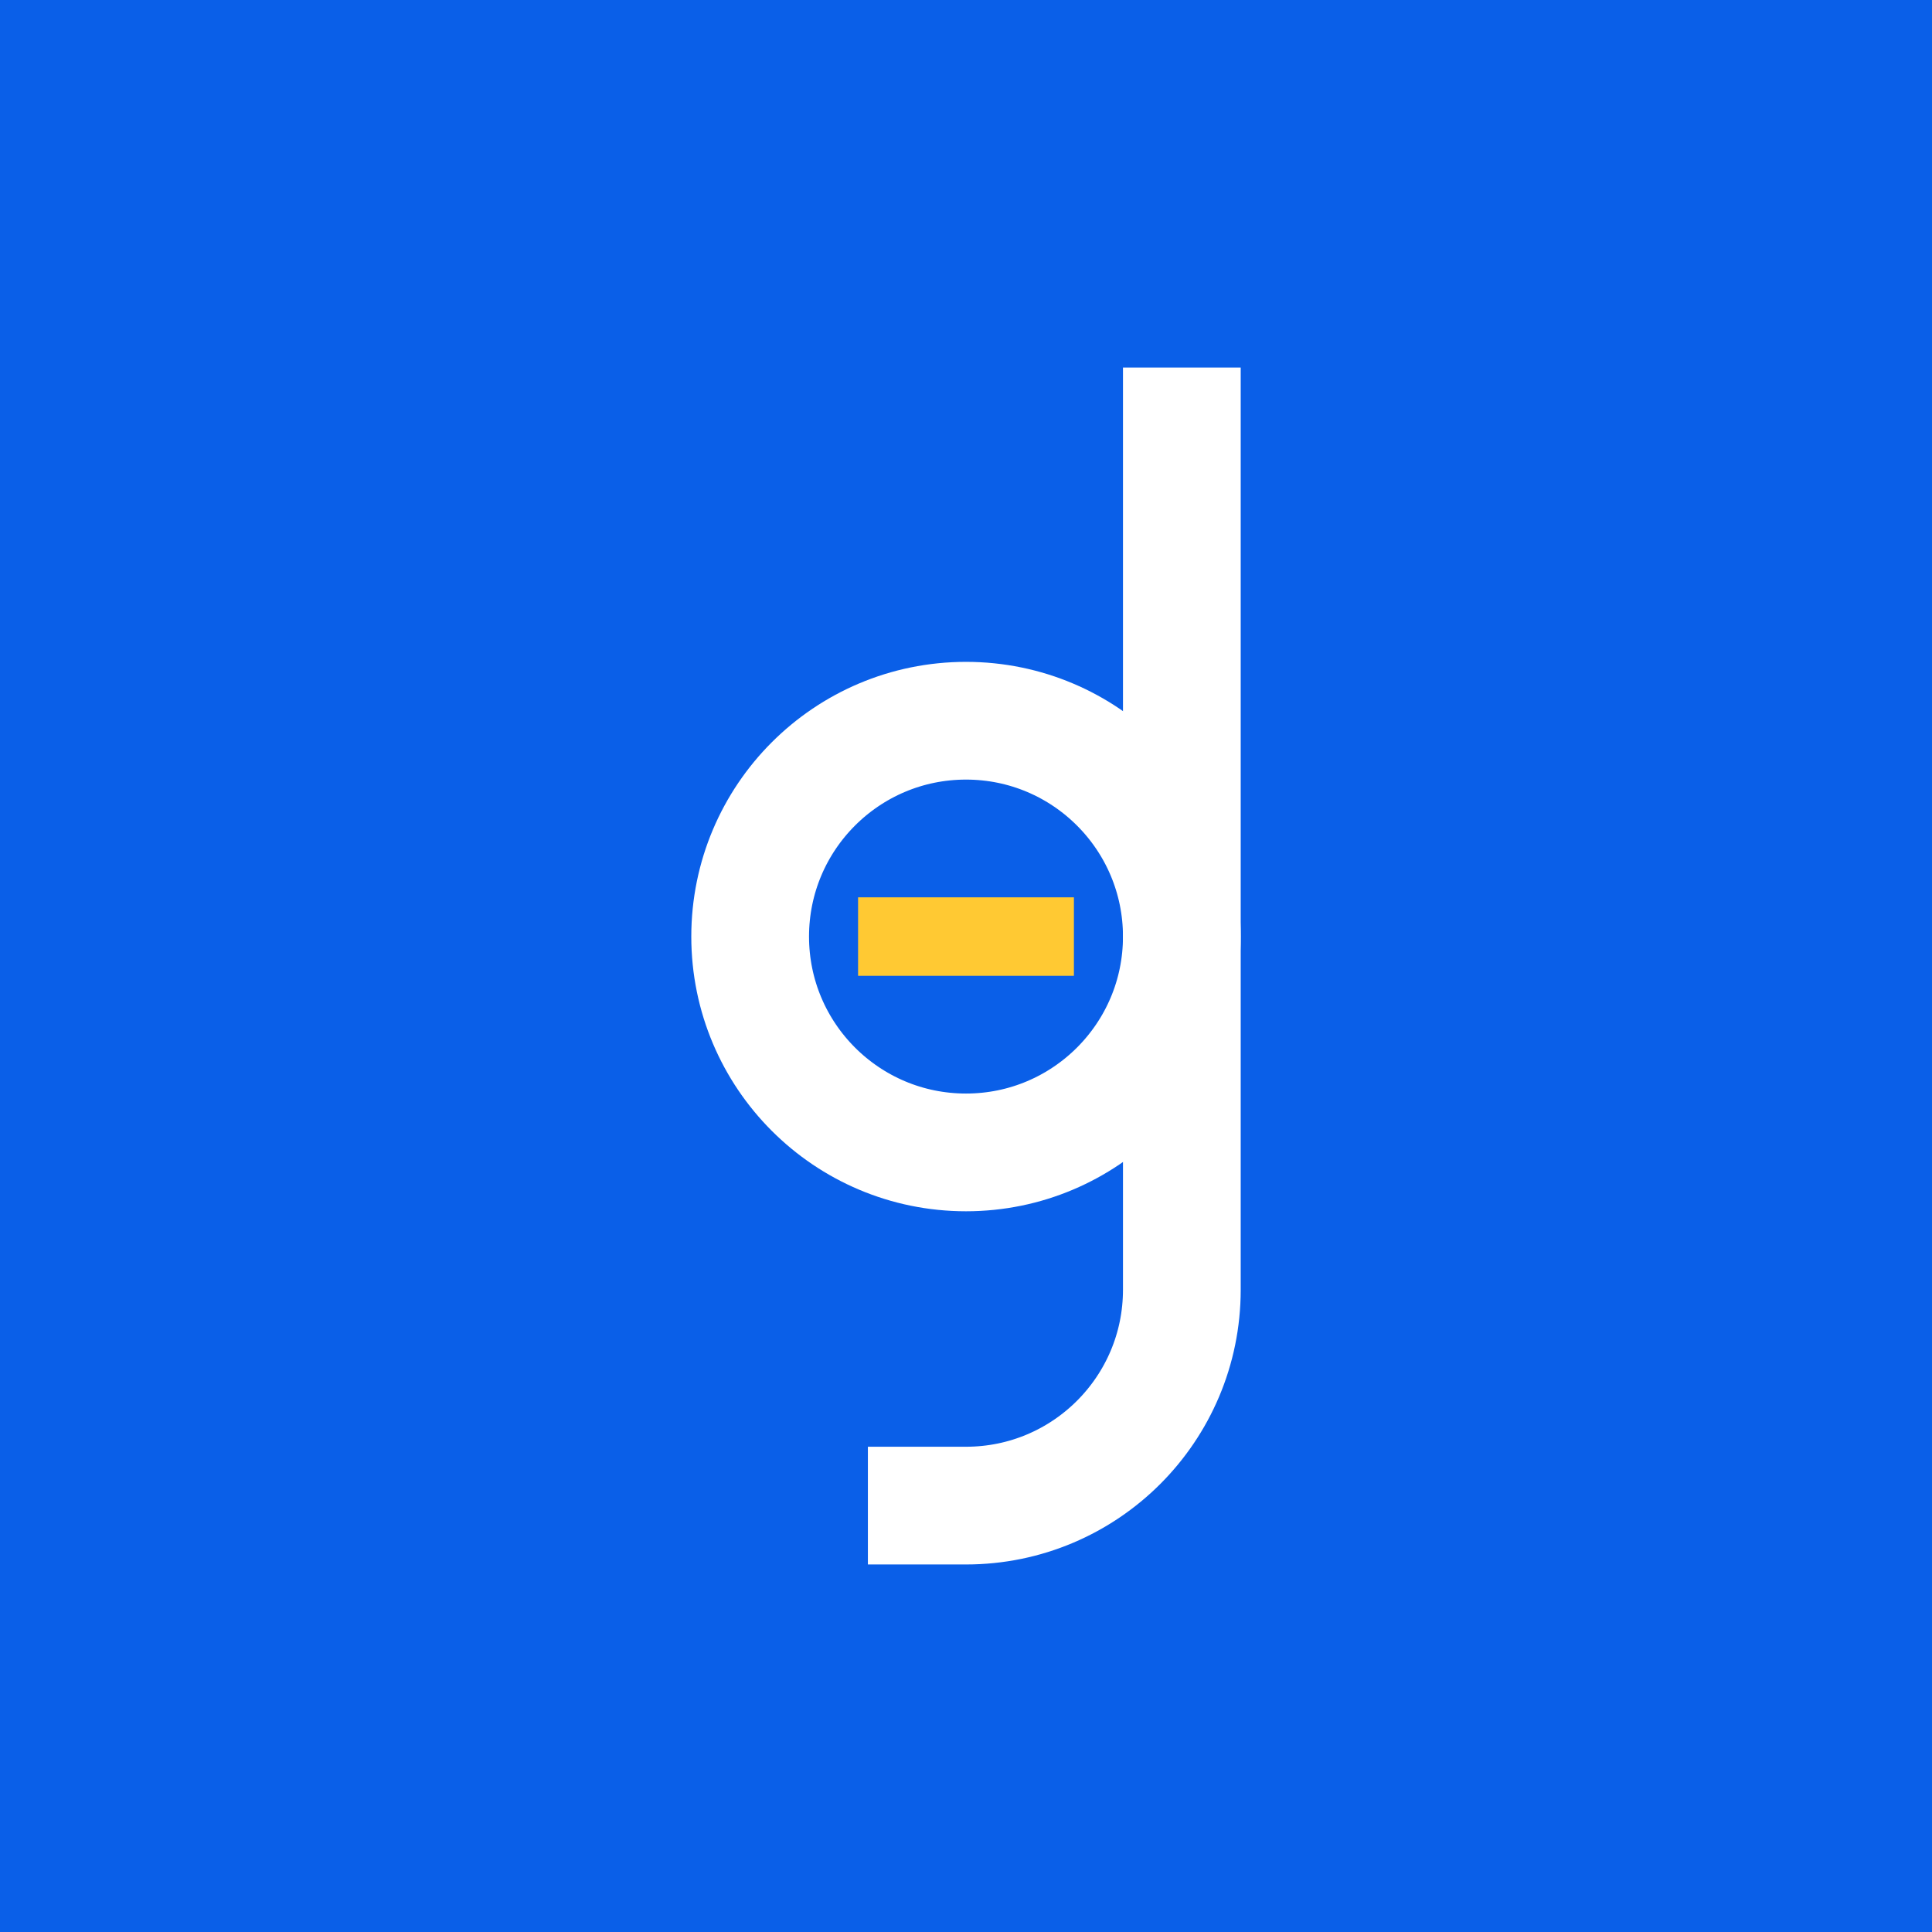
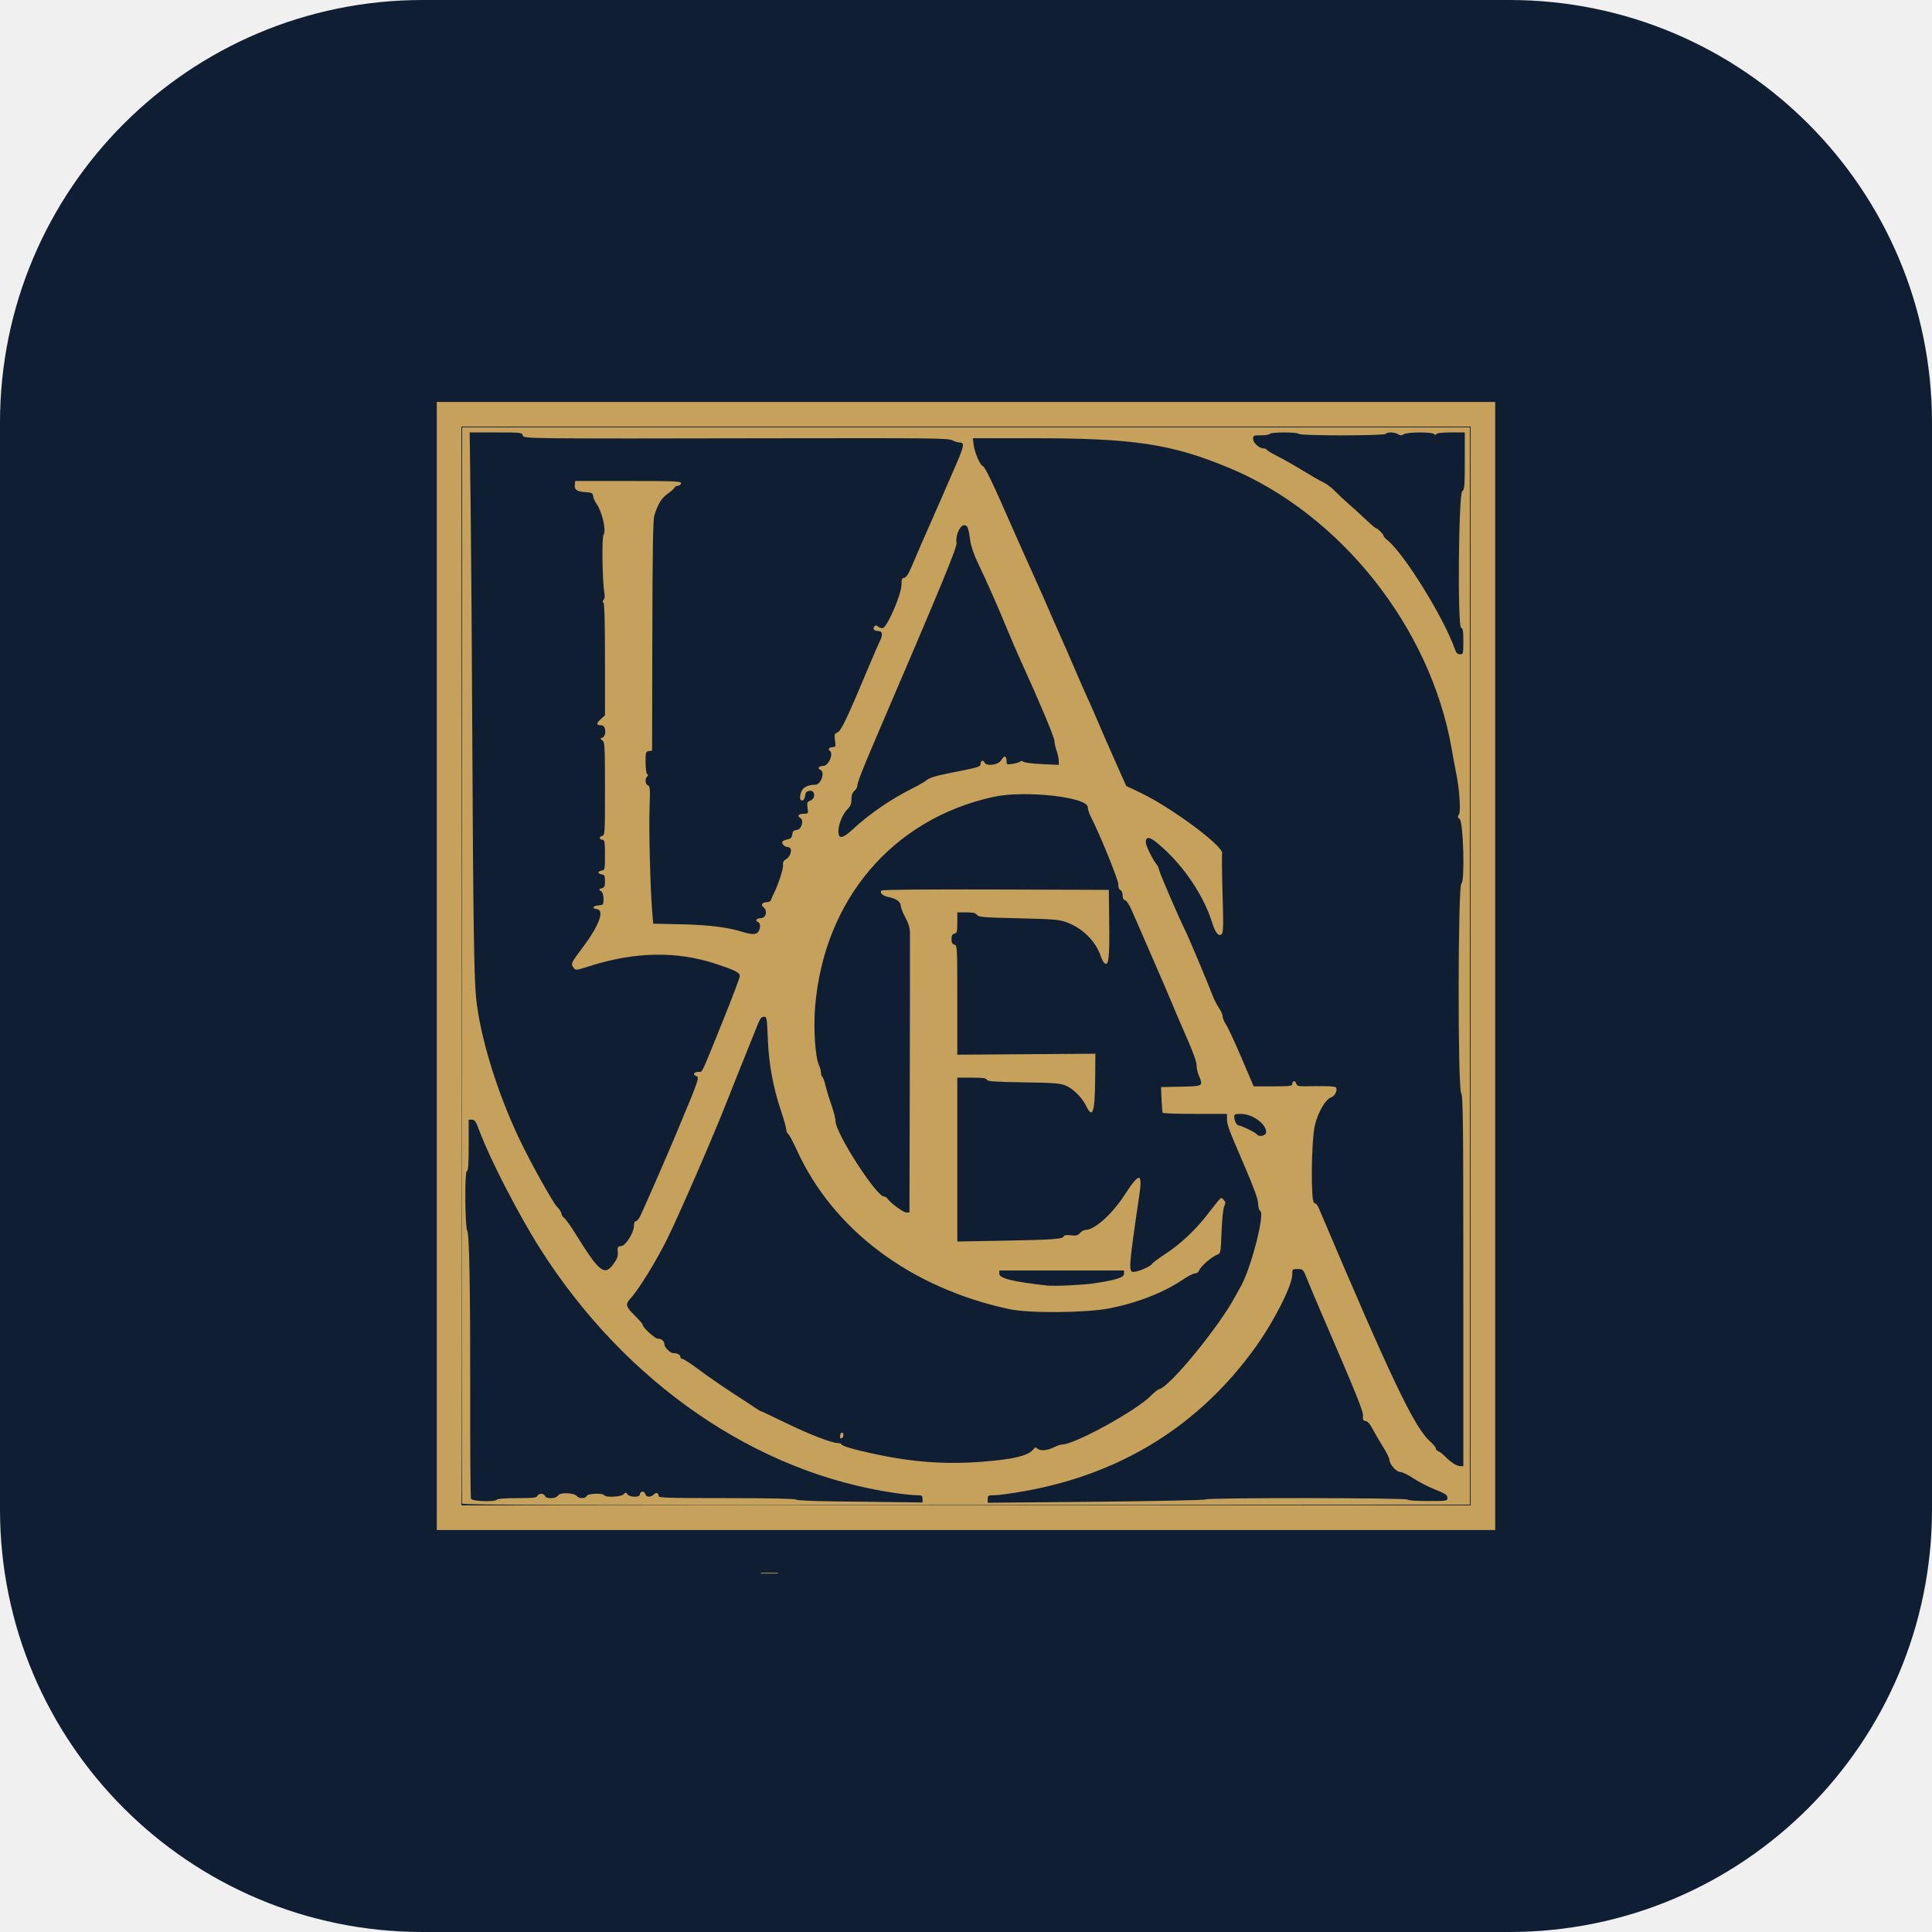
- <svg xmlns="http://www.w3.org/2000/svg" viewBox="0 0 512 512" width="512" height="512" role="img" aria-label="aleag">
-   <rect width="512" height="512" fill="#0a5fe8" />
-   <g transform="translate(152.0 87.0) scale(2.6)">
-     <circle cx="40" cy="62" r="22" fill="none" stroke="#ffffff" stroke-width="12" />
-     <path d="M62 4 V98 A22 22 0 0 1 40 120 H30" fill="none" stroke="#ffffff" stroke-width="12" />
-     <rect x="29" y="58" width="22" height="8" fill="#ffc933" />
-   </g>
+ <svg xmlns="http://www.w3.org/2000/svg" viewBox="0 0 1024 1024" role="img" aria-label="aleag">
+   <rect width="1024" height="1024" rx="224" fill="#0F1E33" />
+   <svg x="190" y="190" width="644" height="644" viewBox="58 28 790 838">
+     <path fill="#C6A15B" fill-rule="evenodd" d="M88 58H818V836H88ZM105 75H801V819H105Z M502.38 977.65 C495.87 975.99 488.71 971.81 486.1 968.14 L484.07 965.29 L487.12 961.15 C490.89 956.03 491.29 956.03 496.2 961.09 C508.05 973.29 528.2 968.89 530.69 953.54 C531.36 949.39 529.09 948.81 522.65 951.5 C520.68 952.33 516.14 953 512.57 953 C481.43 953 469.68 911.72 496.15 895.32 C503.28 890.91 514.52 889.67 522 892.48 C529.37 895.24 530.98 895.41 532.33 893.56 C533.27 892.28 534.77 891.95 538.53 892.19 L543.5 892.5 L543.5 925 L543.5 957.5 L540.7 963.2 C534.38 976.07 518.96 981.88 502.38 977.65 Z M254.12 953 C239.68 949.59 233.87 931.74 244.15 922.36 C249.86 917.16 254.83 915.66 267.75 915.2 C281.4 914.71 282.02 914.27 278.25 907.81 C273.47 899.62 259.5 899.1 252.6 906.86 C250.14 909.62 249.2 909.52 245.14 906.04 C241.99 903.35 241.87 903.02 243.27 901.02 C248.2 893.99 257.17 890.56 268.9 891.23 C280.81 891.91 285.15 894.27 289.36 902.35 L292.41 908.2 L292.27 930.35 L292.13 952.5 L287.88 952.82 C285.53 952.99 282.62 952.6 281.39 951.94 C279.16 950.75 276.95 950.92 269.5 952.89 C264.91 954.11 259 954.15 254.12 953 Z M361.5 952.6 C346.8 947.95 339.51 937.97 339.52 922.5 C339.53 908.55 345.68 898.14 356.81 893.22 C363.35 890.33 378.44 890.88 384.11 894.21 C393.42 899.68 398.48 908.57 398.49 919.5 L398.5 925.5 L375.25 925.77 C348.73 926.07 349.35 925.81 354.54 934.66 C359.92 943.84 375.17 946.21 383.86 939.23 C388.77 935.29 388.94 935.28 392.44 938.94 C395.85 942.5 395.45 943.94 389.88 947.97 C382.18 953.55 370.52 955.45 361.5 952.6 Z M426.2 952.17 C417.25 948.97 412 942.25 412 934 C412 921.21 422 915.04 442.75 915.01 C454.49 915 455.85 913.54 450.3 906.94 C443.91 899.35 431.31 899.31 424.6 906.86 C422.08 909.69 420.91 909.56 417.59 906.09 C414.14 902.49 414.67 900.19 419.78 896.66 C431.52 888.53 450.36 889.12 458.25 897.85 C464.5 904.77 465.1 907.85 464.78 931.5 L464.5 952.5 L459.74 952.81 C456.16 953.03 454.83 952.73 454.38 951.56 C453.62 949.58 450.73 949.57 446.92 951.54 C442.03 954.07 432.34 954.36 426.2 952.17 Z M311.46 951.75 C311.19 951.06 311.1 931.38 311.24 908 L311.5 865.5 L317.33 865.5 L323.17 865.5 L323.04 908.41 C322.98 932.01 322.69 951.7 322.4 952.16 C321.56 953.52 312 953.16 311.46 951.75 Z M561.45 950.35 C555.99 944.46 559.35 936.44 567.18 936.64 C578.18 936.93 578.78 953 567.8 953 C564.87 953 563.29 952.34 561.45 950.35 Z M591.21 950.75 C590.8 949.51 590.7 935.9 590.98 920.5 L591.5 892.5 L597.39 892.5 L603.28 892.5 L603.08 921.95 C602.96 938.15 602.65 951.76 602.38 952.2 C602.1 952.64 599.65 953 596.92 953 C592.65 953 591.85 952.68 591.21 950.75 Z M637.7 951.56 C611.63 942.26 609.82 906.12 634.81 893.81 C645.58 888.51 662.25 891.25 670.73 899.73 C679.98 908.98 682.67 925.38 676.78 936.62 C669.74 950.05 652.24 956.74 637.7 951.56 Z M445.41 941.19 C449.57 938.76 453 933.43 453 929.4 C453 926.43 452.62 925.99 449.25 925.05 C434.19 920.87 420.69 929.08 426.08 939.15 C428.69 944.02 438.75 945.08 445.41 941.19 Z M272.93 941.25 C280.85 937.21 283.28 927.74 277 925.44 C261.8 919.86 244.61 930.77 253.92 940.08 C257.51 943.67 267.04 944.25 272.93 941.25 Z M519.32 941.55 C527.44 938.65 530.94 932.52 530.98 921.12 C531 912.47 529.27 908.84 523.03 904.52 C510.45 895.8 494 906.14 494 922.75 C494 936.74 506.59 946.09 519.32 941.55 Z M655.57 941.11 C670.04 934.53 672.15 913.6 659.2 905.01 C648.45 897.88 635.46 902.46 631.17 914.9 C625.28 931.99 640.25 948.07 655.57 941.11 Z M386 913.73 C386 910.65 380.41 904.07 376.36 902.38 C367.19 898.55 354 905.06 354 913.4 L354 916 L370 916 C385.97 916 386 916 386 913.73 Z M591.57 881.08 C588.59 877.78 588.34 871.58 591.11 869.64 C594.06 867.57 598.89 867.54 601.78 869.56 C604.52 871.48 604.93 878.93 602.43 881.43 C600.19 883.67 593.73 883.46 591.57 881.08 Z M105.46 817.75 C105.2 817.06 105.1 649.77 105.24 446 L105.5 75.5 L453 75.5 L800.5 75.5 L800.5 447 L800.5 818.5 L453.22 818.75 C175.92 818.95 105.84 818.75 105.46 817.75 Z M423 814.5 C423 812.24 422.61 812 418.88 812 C416.61 812 409.97 811.31 404.13 810.47 C308.28 796.65 218.12 734.61 159.31 642 C144.54 618.74 124.63 580.12 117.43 560.75 C114.99 554.2 114.2 553 112.27 553 L110 553 L110 570.53 C110 584.33 109.71 588.17 108.65 588.58 C107.17 589.15 107.49 627.49 108.99 629.5 C110.44 631.44 111.14 669.26 111.05 740.62 C111 780.28 111.24 813.47 111.59 814.37 C112.31 816.25 128.38 816.82 129.5 815 C129.86 814.41 135.64 814 143.45 814 C154.38 814 156.89 813.73 157.36 812.5 C157.68 811.67 158.87 811 160 811 C161.13 811 162.32 811.67 162.64 812.5 C163.5 814.75 170.22 814.48 171.68 812.14 C173.08 809.9 182.73 810.25 184.61 812.61 C186.09 814.46 190.64 814.39 191.36 812.5 C192.03 810.76 202.47 810.33 203.5 812 C204.54 813.69 214.93 813.21 216.75 811.39 C218.23 809.91 218.46 809.91 219.54 811.39 C221.05 813.45 228 813.63 228 811.61 C228 809.25 231.12 808.74 231.71 811 C232.33 813.37 235.5 813.64 237.65 811.49 C239.33 809.81 241 810.35 241 812.56 C241 813.79 247.72 814 287.8 814 C317.12 814 334.97 814.37 335.58 814.98 C336.16 815.56 347.27 816.08 362.53 816.25 C376.81 816.41 396.26 816.64 405.75 816.77 L423 817 L423 814.5 Z M618.45 814.89 C619.81 813.62 756.71 813.73 757.5 815 C757.86 815.59 763.68 816 771.56 816 C784.86 816 785 815.98 785 813.73 C785 811.82 783.66 810.93 776.45 808.04 C771.75 806.15 765.01 802.67 761.48 800.3 C757.95 797.94 753.95 796 752.58 796 C749.8 796 745.02 790.59 744.98 787.41 C744.96 786.36 742.97 782.35 740.54 778.5 C738.11 774.65 734.91 769.16 733.43 766.3 C731.65 762.88 730 761 728.61 760.8 C726.89 760.56 726.56 759.91 726.8 757.34 C727.1 754.25 722.54 742.95 698.82 688 C694.43 677.83 689.63 666.47 688.17 662.77 C685.54 656.13 685.44 656.03 681.75 656.02 C678.06 656 678 656.06 678 659.87 C678 667.31 665.38 692.2 652.59 710 C614.1 763.54 560.54 797.04 494.26 809.01 C485.17 810.66 475.54 812 472.86 812 C468.29 812 468 812.16 468 814.6 L468 817.2 L542.75 816.49 C583.86 816.09 617.93 815.38 618.45 814.89 Z M795.99 664.75 C795.99 553.83 795.8 537.13 794.49 534.64 C792.1 530.05 792.26 391.52 794.66 390.17 C797.15 388.77 796.04 347.48 793.46 345.59 C792.01 344.54 791.96 344.04 793.06 342.27 C794.39 340.15 793.19 323.73 790.97 313.5 C790.49 311.3 789.12 303.88 787.92 297 C773.35 213.57 711.29 135.34 634.3 103.38 C594.65 86.92 568.73 83.01 499.12 83 L457.74 83 L458.23 87.25 C458.85 92.68 462.76 101.8 464.64 102.2 C465.97 102.48 472.09 115.22 483.98 142.5 C486.62 148.55 493.14 163.18 498.48 175 C503.81 186.82 509 198.53 510.02 201 C511.03 203.47 514.19 210.68 517.03 217 C519.87 223.32 524.81 234.63 528.01 242.11 C531.21 249.6 535.16 258.6 536.79 262.11 C538.42 265.63 541.85 273.45 544.42 279.5 C547 285.55 552.34 297.77 556.3 306.66 L563.5 322.83 L573 327.34 C594.57 337.59 630.8 364.46 629.66 369.37 C629.39 370.54 629.52 383.2 629.95 397.5 C630.61 419.46 630.51 423.73 629.3 425 C627.32 427.08 624.92 424.05 622.54 416.48 C617.38 400.07 605.66 381.78 591.66 368.25 C581.27 358.21 577 356.28 577 361.63 C577 364.02 581.56 373.34 584.52 377 C585.19 377.82 585.98 379.62 586.27 381 C586.82 383.61 600.13 414.43 603.83 421.68 C606.03 425.97 619.79 458.66 623.09 467.4 C624.11 470.1 626.08 473.95 627.47 475.96 C628.86 477.96 630 480.58 630 481.76 C630 482.94 631.04 485.45 632.32 487.33 C633.6 489.21 638.41 499.58 643.02 510.38 L651.4 530 L664.7 530 C675.61 530 678 529.74 678 528.56 C678 526.13 680.1 525.66 680.7 527.96 C681.25 530.05 681.68 530.12 694.14 529.87 C701.97 529.72 707.42 530.02 708.05 530.65 C709.52 532.12 707.58 536.68 705.15 537.45 C701.14 538.72 695.97 547.33 693.68 556.54 C691.14 566.73 690.67 609.68 693.09 610.31 C694.11 610.58 695.4 611.86 695.95 613.15 C746.53 732.38 762.26 765.37 773.12 774.92 C775.25 776.8 777 778.95 777 779.7 C777 780.45 777.79 781.34 778.75 781.68 C779.71 782.02 781.65 783.47 783.05 784.9 C787.24 789.17 791.36 791.89 793.75 791.94 L796 792 L795.99 664.75 Z M463 788.99 C485.92 787.28 496.14 784.79 499.68 780.08 C500.63 778.81 501.12 778.75 502.13 779.75 C504.01 781.6 509.05 781.27 513.5 779 C515.66 777.9 518.31 777 519.39 777 C527.95 777 570.62 753.54 580.55 743.37 C582.78 741.09 585.35 739.06 586.26 738.86 C593.52 737.28 627.48 695.86 638.62 675 C639.94 672.52 641.44 669.83 641.95 669 C648.89 657.88 659.38 618.09 655.94 615.96 C655.16 615.48 654.53 613.27 654.46 610.81 C654.39 607.76 651.66 600.23 645.11 585 C633.72 558.5 633 556.58 633 552.37 L633 549 L611.06 549 C598.99 549 588.91 548.66 588.67 548.25 C588.42 547.84 588.05 543.67 587.86 539 L587.5 530.5 L601.25 530.22 C616.69 529.91 616.67 529.92 613.5 522.35 C612.67 520.37 612 517.17 612 515.24 C612 513.06 609.3 505.6 604.89 495.61 C600.98 486.75 596.51 476.35 594.97 472.5 C593.42 468.65 587.13 454.02 580.99 440 C574.85 425.98 568.63 411.71 567.17 408.3 C565.66 404.79 563.74 401.91 562.75 401.65 C561.58 401.34 561 400.2 561 398.2 C561 396.47 560.37 394.97 559.5 394.64 C558.55 394.27 558 392.74 558 390.47 C558 387.29 545.32 356.19 538.93 343.72 C537.87 341.64 537 338.84 537 337.51 C537 330.44 493.52 325.66 472 330.36 C402.43 345.54 355.15 401.1 348.95 474.94 C347.7 489.85 349.02 510.09 351.6 515.4 C352.37 517 353 519.34 353 520.59 C353 521.85 353.4 523.13 353.9 523.44 C354.39 523.74 355.36 526.36 356.04 529.25 C356.72 532.14 358.56 538.18 360.14 542.67 C361.71 547.16 363 552.24 363 553.94 C363 562.22 391.16 606 396.48 606 C397.26 606 398.26 606.58 398.7 607.29 C400.45 610.11 409.76 617 411.81 617 L414 617 L414.23 522.75 C414.36 470.91 414.41 426.4 414.35 423.83 C414.27 420.66 413.23 417.31 411.12 413.4 C409.4 410.24 408 406.65 408 405.44 C408 402.8 404.65 400.4 399.68 399.47 C395.63 398.71 393.13 396.47 394.65 394.95 C395.25 394.35 424.52 394.08 473.56 394.24 L551.5 394.5 L551.77 417.64 C552.05 441.61 551.36 447.38 548.53 445.03 C547.75 444.37 546.56 442.19 545.9 440.17 C542.55 429.97 533.33 420.82 522.4 416.86 C517.11 414.94 513.65 414.65 489.16 414.09 C464.81 413.54 461.68 413.28 460.55 411.73 C459.58 410.41 457.81 410 453.14 410 L447 410 L447 417.09 C447 423.35 446.76 424.25 445 424.71 C443.51 425.1 443 426.07 443 428.5 C443 430.93 443.51 431.9 445 432.29 C446.96 432.8 447 433.65 447 470.49 L447 508.18 L494.62 507.84 L542.25 507.5 L542.06 525.93 C541.84 548.4 540.27 552.68 535.7 543.23 C533.06 537.76 526.96 531.7 521.92 529.53 C518.07 527.87 514.31 527.58 492.69 527.24 C472.42 526.92 467.78 526.58 467.33 525.42 C466.91 524.33 464.52 524 456.89 524 L447 524 L447 580.51 L447 637.02 L477.25 636.47 C512.7 635.83 519.65 635.36 520.35 633.54 C520.7 632.62 522.17 632.38 525.33 632.73 C529.04 633.15 530.13 632.87 531.63 631.12 C532.63 629.95 534.4 629 535.57 629 C541.67 629 553.86 618.06 562.31 604.99 C572.55 589.15 574.88 589.18 572.53 605.09 C565.29 654.16 564.99 658 568.42 658 C571.56 658 580.28 654.25 581.27 652.48 C581.7 651.72 585.8 648.65 590.39 645.66 C600.66 638.96 610.81 629.5 619.15 618.83 C629.96 605.02 628.62 606.25 630.61 608.21 C632.11 609.69 632.18 610.31 631.09 612.7 C630.36 614.29 629.59 621.74 629.26 630.32 C628.7 644.91 628.65 645.18 626.25 646.1 C622.59 647.49 614.92 654.09 613.92 656.7 C613.4 658.08 612.22 659 610.97 659 C609.83 659 606.16 660.86 602.82 663.12 C589.38 672.25 570.85 679.49 551.46 683.19 C535.27 686.28 496.46 686.56 483 683.68 C415.03 669.16 361.43 629.08 336.34 574 C333.71 568.23 330.98 563.14 330.28 562.7 C329.57 562.26 328.99 560.91 328.99 559.7 C328.98 558.49 327.39 552.77 325.45 547 C319.91 530.46 317.01 514.67 316.31 497.25 C315.72 482.62 315.61 482 313.6 482 C312 482 310.99 483.26 309.39 487.25 C298.25 514.91 290.74 533.67 288.47 539.5 C279.71 562.09 255.05 618.9 246.8 635.5 C239.18 650.84 227.11 670.4 221.61 676.3 C217.9 680.28 218.29 681.87 224.5 688 C227.52 690.99 230 693.88 230 694.43 C230 696.33 238.43 704 240.51 704 C242.95 704 245 705.77 245 707.89 C245 709.98 249.01 714 251.09 714 C253.91 714 256 715.11 256 716.61 C256 717.37 256.66 718 257.47 718 C258.27 718 263.5 721.42 269.08 725.61 C274.66 729.79 285.14 737.04 292.36 741.71 C299.59 746.39 306.72 751.06 308.21 752.11 C309.7 753.15 311.16 754 311.46 754 C311.76 754 319.31 757.56 328.25 761.91 C344.97 770.05 360.32 776 364.58 776 C365.91 776 367 776.37 367 776.82 C367 777.92 375.14 780.35 389 783.37 C415.27 789.1 438.17 790.84 463 788.99 Z M366.17 770.86 C366.35 769.56 366.95 768.61 367.5 768.75 C368.98 769.12 368.72 772.26 367.17 772.78 C366.25 773.08 365.94 772.48 366.17 770.86 Z M541 665.91 C555.87 663.75 562 661.83 562 659.32 L562 657 L519 657 L476 657 L476 659.34 C476 662.45 485.57 664.78 509 667.38 C513.9 667.93 533.22 667.04 541 665.91 Z M209.91 652.48 C212.45 648.93 213.08 647.16 212.83 644.23 C212.53 640.83 212.74 640.47 215.19 640.19 C218.43 639.82 224 630.85 224 626.02 C224 624.19 224.52 623 225.31 623 C226.04 623 227.44 621.31 228.44 619.25 C231.1 613.74 247.44 576.31 252.99 563 C269.66 523.07 269.43 523.76 266.44 522.61 C264.22 521.77 265.65 520 268.55 520 C271.37 520 269.87 523.15 285.58 484.2 C291.86 468.64 297 455.04 297 453.98 C297 451.55 294.2 450.11 280.93 445.67 C253.7 436.56 224.78 437.05 193.16 447.16 C184.21 450.03 183.77 450.07 182.45 448.32 C180.31 445.5 180.53 444.96 188.12 434.92 C199.85 419.38 204 408.51 198.47 407.82 C194.72 407.35 195.42 405.55 199.48 405.19 C202.88 404.89 203 404.74 203 400.8 C203 398.09 202.41 396.27 201.25 395.38 C199.62 394.12 199.65 393.99 201.75 393.4 C203.64 392.87 204 392.07 204 388.45 C204 384.74 203.69 384.09 201.75 383.82 C200.51 383.64 199.5 383.05 199.5 382.5 C199.5 381.95 200.51 381.36 201.75 381.18 C203.92 380.87 204 380.49 204 370.43 C204 362.02 203.72 360 202.56 360 C200.16 360 199.65 357.9 201.9 357.32 C203.98 356.77 204 356.44 204 324.74 C204 295.4 203.85 292.61 202.25 291.43 C200.58 290.2 200.58 290.11 202.25 289.46 C205.2 288.32 204.7 281 201.67 281 C197.94 281 197.74 279.83 200.98 276.87 L204 274.11 L204 235.62 C204 209.84 203.65 196.9 202.95 196.47 C202.24 196.03 202.28 195.37 203.08 194.4 C203.83 193.5 204.01 191.63 203.56 189.24 C202.2 181.97 201.75 151 202.99 149.52 C205.12 146.95 202.12 133.78 198.12 128.17 C197.07 126.69 196.04 124.35 195.85 122.99 C195.54 120.77 194.96 120.47 190.53 120.19 C184.59 119.81 182.8 118.56 183.2 115.09 L183.5 112.5 L220 112.5 C251.78 112.5 256.5 112.69 256.5 114 C256.5 114.83 255.49 115.64 254.25 115.82 C253.01 116 252 116.53 252 117.01 C252 117.48 249.94 119.36 247.42 121.16 C242.94 124.39 240.7 127.98 238.04 136.26 C237.15 139.05 236.79 160.5 236.67 219.26 L236.5 298.5 L234.25 298.82 C232.15 299.12 232 299.63 232 306.51 C232 310.74 232.46 314.17 233.09 314.55 C233.87 315.04 233.87 315.53 233.09 316.31 C231.44 317.96 231.78 321.7 233.64 322.42 C235.1 322.98 235.23 324.75 234.75 338.18 C234.22 353.23 235.23 392.74 236.56 409.19 L237.26 417.8 L256.88 418.25 C276.16 418.7 288.67 420.27 299.13 423.55 C305.48 425.54 308.72 425.39 309.96 423.07 C311.47 420.25 311.23 417.3 309.44 416.61 C307.26 415.78 308.63 414 311.45 414 C315.06 414 316.39 408.74 313.35 406.51 C311.2 404.94 312.44 403 315.59 403 C317.07 403 318.28 402.3 318.61 401.25 C318.91 400.29 319.73 398.38 320.44 397 C323.45 391.13 327.08 379.98 326.8 377.48 C326.59 375.6 327.12 374.42 328.5 373.64 C332.52 371.36 333.71 365 330.12 365 C327.96 365 325.56 362.53 326.39 361.17 C326.7 360.67 328.29 359.99 329.91 359.67 C332.22 359.21 332.93 358.47 333.18 356.29 C333.43 354.1 334.08 353.43 336.22 353.19 C339.65 352.79 341.48 346.41 338.62 344.8 C336.24 343.48 337.6 342 341.19 342 C344.21 342 344.25 341.92 343.72 337.94 C343.23 334.33 343.44 333.78 345.59 332.97 C349.39 331.52 349.1 325.74 345.25 326.18 C343.18 326.42 342.42 327.12 342.17 329 C341.74 332.19 340.32 333.72 339.02 332.42 C338.38 331.78 338.39 330.18 339.04 327.81 C340.11 323.94 343.45 322 349.05 322 C353.1 322 356.04 313 352.44 311.61 C350.23 310.77 351.65 309 354.53 309 C358.27 309 361.94 300.32 358.98 298.49 C357.46 297.55 358.83 296 361.19 296 C363.08 296 363.22 295.59 362.65 291.47 C362.09 287.36 362.25 286.84 364.46 285.84 C366.97 284.69 371.09 276 385.96 240.5 C389.42 232.25 392.87 224.31 393.62 222.85 C395.82 218.61 395.41 216 392.56 216 C389.69 216 388.3 214.3 389.89 212.71 C390.7 211.9 391.32 211.92 392.2 212.8 C392.86 213.46 394.32 214 395.45 213.99 C398.36 213.98 408.5 190.74 408.5 184.07 C408.5 180.27 408.84 179.45 410.5 179.2 C412.02 178.98 413.67 176.09 417.38 167.2 C420.07 160.77 423.4 153.03 424.79 150 C426.18 146.97 430.44 137.3 434.27 128.5 C438.1 119.7 443.43 107.45 446.11 101.28 C451.65 88.57 452.1 86 448.75 85.99 C447.51 85.99 445.15 85.28 443.5 84.41 C440.81 82.99 428.75 82.85 327 83.02 C145.01 83.34 147.91 83.37 147.29 81 C146.79 79.09 145.93 79 128.73 79 L110.69 79 L111.36 130.25 C111.72 158.44 112.24 229.42 112.5 288 C113.05 410.01 113.68 454.31 115.07 468.5 C117.69 495.3 129.51 533.95 145.03 566.5 C152.83 582.86 168.1 610.26 171.08 613.23 C172.68 614.84 174 616.91 174 617.84 C174 618.76 174.79 620.01 175.76 620.62 C176.72 621.22 180.4 626.39 183.94 632.11 C200.09 658.2 203.74 661.07 209.91 652.48 Z M660 561.58 C660 555.85 650.49 549 642.54 549 C638.62 549 638 549.28 638 551.07 C638 553.73 639.76 557 641.19 557 C642.85 557 652.79 561.85 653.5 563 C654.89 565.25 660 564.13 660 561.58 Z M375.08 352.59 C386.52 341.99 401.27 331.88 416.09 324.48 C420.17 322.45 424.4 320.01 425.5 319.07 C427.6 317.26 431.86 315.9 441 314.1 C461.26 310.11 463 309.62 463 307.86 C463 305.51 464.87 304.49 465.61 306.44 C466.81 309.56 475.27 308.51 477.35 304.98 C479.37 301.56 481 301.88 481 305.69 C481 308.15 481.18 308.23 485.25 307.58 C487.59 307.2 489.92 306.48 490.43 305.97 C490.99 305.41 491.87 305.48 492.69 306.16 C493.42 306.77 499.19 307.49 505.51 307.77 L517 308.28 L516.96 305.39 C516.93 303.8 516.26 300.7 515.47 298.5 C514.68 296.3 514.02 293.3 514.02 291.83 C514 289.36 503.38 264.05 491.13 237.27 C488.31 231.1 483.93 220.97 481.41 214.77 C475.7 200.75 467.48 182.13 461.41 169.48 C458.46 163.32 456.48 157.61 455.94 153.67 C454.7 144.57 454.07 143 451.63 143 C448.81 143.01 445.53 150.59 446.48 154.92 C447.11 157.8 437.72 180.56 389.5 293 C381.77 311.04 378 320.8 378 322.8 C378 323.77 377.1 325.33 376 326.27 C374.61 327.46 374 329.22 374 332.04 C374 335.07 373.35 336.75 371.4 338.69 C367.95 342.14 365 349.24 365 354.08 C365 359.71 367.84 359.29 375.08 352.59 Z M796 223.11 C796 216 795.69 214.09 794.45 213.62 C791.94 212.66 792.71 121.41 795.25 119.56 C796.81 118.42 797 116.19 797 98.64 L797 79 L787.56 79 C781.84 79 777.85 79.43 777.45 80.09 C776.96 80.87 776.47 80.87 775.69 80.09 C774.16 78.56 757.48 78.69 754.99 80.24 C753.41 81.23 752.59 81.23 751.01 80.24 C748.63 78.75 743.36 78.6 742.5 80 C741.66 81.36 683.34 81.36 682.5 80 C681.69 78.69 663.31 78.69 662.5 80 C662.16 80.55 659.43 81 656.44 81 C651.35 81 651 81.15 651 83.43 C651 86.12 655.18 90 658.08 90 C659.07 90 660.17 90.46 660.52 91.02 C660.86 91.59 664.34 93.66 668.24 95.62 C672.14 97.59 679.87 101.98 685.42 105.39 C690.96 108.8 697.3 112.43 699.5 113.45 C701.7 114.47 705.37 117.25 707.64 119.62 C709.92 121.98 713.97 125.8 716.64 128.09 C719.32 130.38 724.53 135.12 728.24 138.63 C731.94 142.13 735.29 145 735.67 145 C736.74 145 741 149.22 741 150.28 C741 150.79 742.09 152.07 743.42 153.11 C754.87 162.12 782.4 206.45 790.08 228.25 C791.09 231.11 791.95 232 793.7 232 C795.93 232 796 231.72 796 223.11 Z" />
+   </svg>
</svg>
